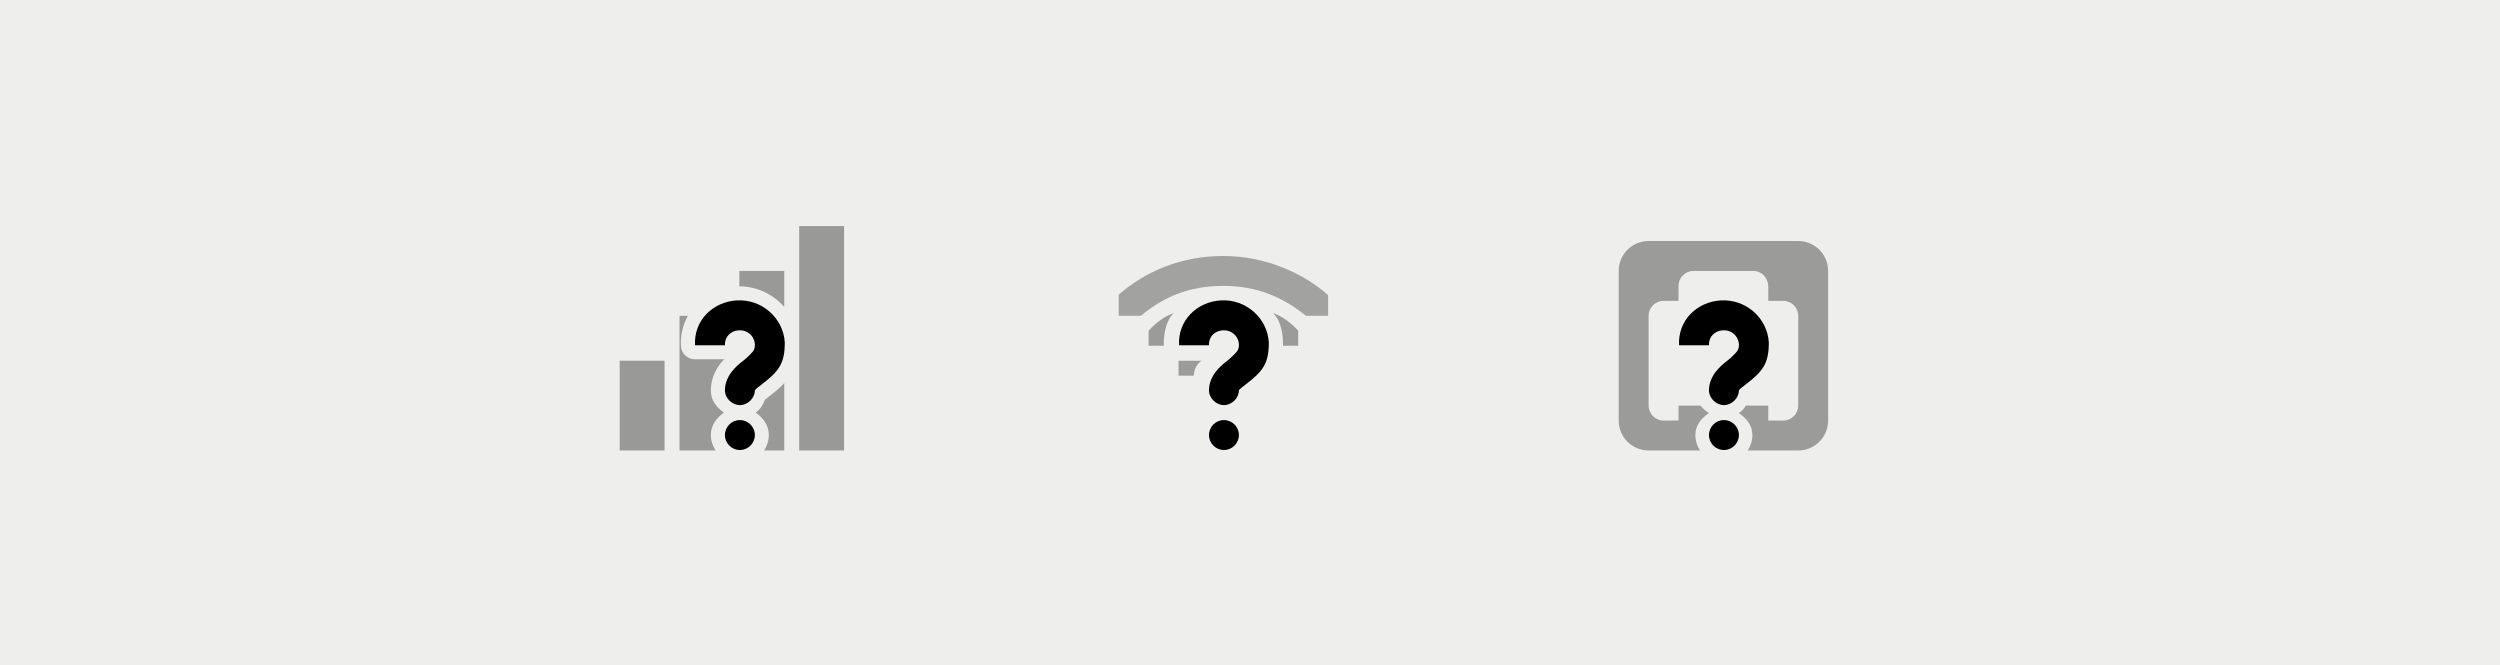
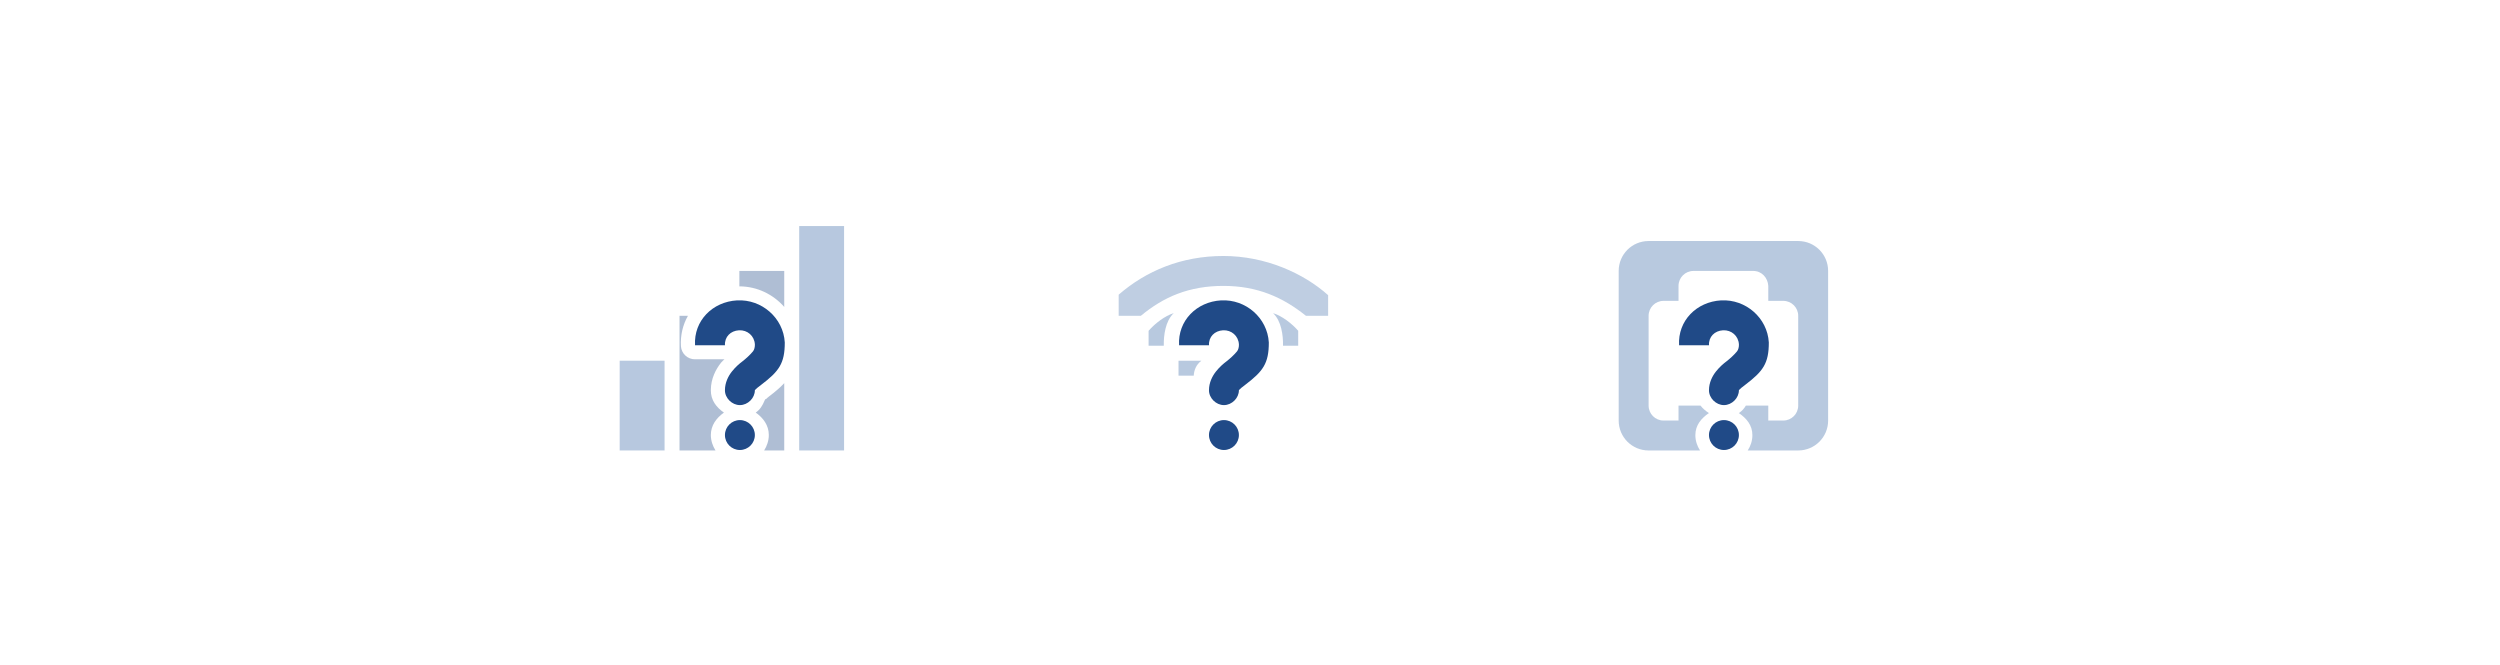
<svg xmlns="http://www.w3.org/2000/svg" xmlns:xlink="http://www.w3.org/1999/xlink" id="svg34370" version="1.1" width="940" height="250" viewBox="0 0 940 250">
  <defs id="defs34374">
    <linearGradient id="linearGradient5716">
      <stop style="stop-color:#000000;stop-opacity:1;" offset="0" id="stop5718" />
      <stop style="stop-color:#484848;stop-opacity:1;" offset="1" id="stop5720" />
    </linearGradient>
    <linearGradient id="linearGradient8231-1-4-4-1">
      <stop id="stop8233-28-5-27-1" offset="0" style="stop-color:#ffffff;stop-opacity:0" />
      <stop style="stop-color:#ffffff;stop-opacity:0.154" offset="0.319" id="stop8235-7-3-94-3" />
      <stop id="stop8237-7-8-20-2" offset="0.543" style="stop-color:#ffffff;stop-opacity:0.337" />
      <stop id="stop8239-2-9-1-9" offset="1" style="stop-color:#ffffff;stop-opacity:1" />
    </linearGradient>
    <linearGradient id="linearGradient5767-6">
      <stop id="stop5769-0" offset="0" style="stop-color:#bebebe;stop-opacity:0" />
      <stop style="stop-color:#ffffff;stop-opacity:0" offset="0.319" id="stop5771-1" />
      <stop id="stop5773-7" offset="0.751" style="stop-color:#ffffff;stop-opacity:0.429" />
      <stop id="stop5775-8" offset="1" style="stop-color:#ffffff;stop-opacity:1" />
    </linearGradient>
    <linearGradient id="linearGradient5724-8">
      <stop id="stop5726-2" offset="0" style="stop-color:#000000;stop-opacity:1;" />
      <stop style="stop-color:#000000;stop-opacity:1;" offset="0.333" id="stop5728-0" />
      <stop id="stop5730-6" offset="1" style="stop-color:#313131;stop-opacity:1;" />
    </linearGradient>
    <filter style="color-interpolation-filters:sRGB" id="filter40039" width="1" x="-0.1" height="1">
      <feGaussianBlur stdDeviation="12.6 0.01" result="blur" id="feGaussianBlur40041" />
    </filter>
    <filter style="color-interpolation-filters:sRGB" id="filter40046">
      <feGaussianBlur stdDeviation="7.5 0.01" result="blur" id="feGaussianBlur40048" />
    </filter>
    <filter style="color-interpolation-filters:sRGB" id="filter45430">
      <feGaussianBlur stdDeviation="8.21 0.01" result="blur" id="feGaussianBlur45432" />
    </filter>
    <filter style="color-interpolation-filters:sRGB" id="filter45479">
      <feGaussianBlur stdDeviation="15.09 0.01" result="blur" id="feGaussianBlur45481" />
    </filter>
    <filter style="color-interpolation-filters:sRGB" id="filter45508">
      <feGaussianBlur stdDeviation="33.6 0.01" result="blur" id="feGaussianBlur45510" />
    </filter>
    <filter style="color-interpolation-filters:sRGB" id="filter45517">
      <feGaussianBlur stdDeviation="3.71 0.01" result="blur" id="feGaussianBlur45519" />
    </filter>
    <filter style="color-interpolation-filters:sRGB" id="filter45526">
      <feGaussianBlur stdDeviation="5.83 0.01" result="blur" id="feGaussianBlur45528" />
    </filter>
    <filter style="color-interpolation-filters:sRGB" id="filter45539">
      <feGaussianBlur stdDeviation="5.83 0.01" result="blur" id="feGaussianBlur45541" />
    </filter>
    <radialGradient xlink:href="#linearGradient8231-1-4-4-1" id="radialGradient35326" gradientUnits="userSpaceOnUse" gradientTransform="matrix(2.229454,-1.286539,1.208744,2.09399,-228.903,-208.0873)" cx="-0.068" cy="188.519" fx="-0.068" fy="188.519" r="27.33" />
    <radialGradient xlink:href="#linearGradient5767-6" id="radialGradient35230" gradientUnits="userSpaceOnUse" gradientTransform="matrix(1.125201,-0.6047055,0.5681383,1.056858,-107.6713,-11.94811)" cx="0.054" cy="189.152" fx="0.054" fy="189.152" r="27.33" />
    <radialGradient xlink:href="#linearGradient8231-1-4-4-1" id="radialGradient47637" gradientUnits="userSpaceOnUse" gradientTransform="matrix(2.229454,-1.286539,1.208744,2.09399,-228.903,-208.0873)" cx="-0.068" cy="188.519" fx="-0.068" fy="188.519" r="27.33" />
    <radialGradient xlink:href="#linearGradient5767-6" id="radialGradient47649" gradientUnits="userSpaceOnUse" gradientTransform="matrix(1.125201,-0.6047055,0.5681383,1.056858,-107.6713,-11.94811)" cx="0.054" cy="189.152" fx="0.054" fy="189.152" r="27.33" />
    <radialGradient xlink:href="#linearGradient8231-1-4-4-1" id="radialGradient47661" gradientUnits="userSpaceOnUse" gradientTransform="matrix(2.229454,-1.286539,1.208744,2.09399,-228.903,-208.0873)" cx="-0.068" cy="188.519" fx="-0.068" fy="188.519" r="27.33" />
    <radialGradient xlink:href="#linearGradient5767-6" id="radialGradient47673" gradientUnits="userSpaceOnUse" gradientTransform="matrix(1.125201,-0.6047055,0.5681383,1.056858,-107.6713,-11.94811)" cx="0.054" cy="189.152" fx="0.054" fy="189.152" r="27.33" />
    <radialGradient xlink:href="#linearGradient8231-1-4-4-1" id="radialGradient47685" gradientUnits="userSpaceOnUse" gradientTransform="matrix(2.229454,-1.286539,1.208744,2.09399,-228.903,-208.0873)" cx="-0.068" cy="188.519" fx="-0.068" fy="188.519" r="27.33" />
    <radialGradient xlink:href="#linearGradient5767-6" id="radialGradient47697" gradientUnits="userSpaceOnUse" gradientTransform="matrix(1.125201,-0.6047055,0.5681383,1.056858,-107.6713,-11.94811)" cx="0.054" cy="189.152" fx="0.054" fy="189.152" r="27.33" />
    <radialGradient xlink:href="#linearGradient8231-1-4-4-1" id="radialGradient47709" gradientUnits="userSpaceOnUse" gradientTransform="matrix(2.229454,-1.286539,1.208744,2.09399,-228.903,-208.0873)" cx="-0.068" cy="188.519" fx="-0.068" fy="188.519" r="27.33" />
    <radialGradient xlink:href="#linearGradient5767-6" id="radialGradient47721" gradientUnits="userSpaceOnUse" gradientTransform="matrix(1.125201,-0.6047055,0.5681383,1.056858,-107.6713,-11.94811)" cx="0.054" cy="189.152" fx="0.054" fy="189.152" r="27.33" />
    <radialGradient xlink:href="#linearGradient8231-1-4-4-1" id="radialGradient47733" gradientUnits="userSpaceOnUse" gradientTransform="matrix(2.229454,-1.286539,1.208744,2.09399,-228.903,-208.0873)" cx="-0.068" cy="188.519" fx="-0.068" fy="188.519" r="27.33" />
    <radialGradient xlink:href="#linearGradient5767-6" id="radialGradient47745" gradientUnits="userSpaceOnUse" gradientTransform="matrix(1.125201,-0.6047055,0.5681383,1.056858,-107.6713,-11.94811)" cx="0.054" cy="189.152" fx="0.054" fy="189.152" r="27.33" />
    <radialGradient xlink:href="#linearGradient8231-1-4-4-1" id="radialGradient47757" gradientUnits="userSpaceOnUse" gradientTransform="matrix(2.229454,-1.286539,1.208744,2.09399,-228.903,-208.0873)" cx="-0.068" cy="188.519" fx="-0.068" fy="188.519" r="27.33" />
    <radialGradient xlink:href="#linearGradient5767-6" id="radialGradient47769" gradientUnits="userSpaceOnUse" gradientTransform="matrix(1.125201,-0.6047055,0.5681383,1.056858,-107.6713,-11.94811)" cx="0.054" cy="189.152" fx="0.054" fy="189.152" r="27.33" />
    <radialGradient xlink:href="#linearGradient8231-1-4-4-1" id="radialGradient47781" gradientUnits="userSpaceOnUse" gradientTransform="matrix(2.229454,-1.286539,1.208744,2.09399,-228.903,-208.0873)" cx="-0.068" cy="188.519" fx="-0.068" fy="188.519" r="27.33" />
    <radialGradient xlink:href="#linearGradient5767-6" id="radialGradient47793" gradientUnits="userSpaceOnUse" gradientTransform="matrix(1.125201,-0.6047055,0.5681383,1.056858,-107.6713,-11.94811)" cx="0.054" cy="189.152" fx="0.054" fy="189.152" r="27.33" />
    <radialGradient xlink:href="#linearGradient5724-8" id="radialGradient32688" gradientUnits="userSpaceOnUse" gradientTransform="matrix(1.028844,0,0,1.028844,-8.795699,-0.2316755)" cx="304.94" cy="22.665" fx="304.94" fy="22.665" r="10.046" />
    <radialGradient xlink:href="#linearGradient5724-8" id="radialGradient47816" gradientUnits="userSpaceOnUse" gradientTransform="matrix(1.028844,0,0,1.028844,-8.795699,-0.2316755)" cx="304.94" cy="22.665" fx="304.94" fy="22.665" r="10.046" />
    <radialGradient xlink:href="#linearGradient5724-8" id="radialGradient47830" gradientUnits="userSpaceOnUse" gradientTransform="matrix(1.028844,0,0,1.028844,-8.795699,-0.2316755)" cx="304.94" cy="22.665" fx="304.94" fy="22.665" r="10.046" />
    <radialGradient xlink:href="#linearGradient5724-8" id="radialGradient47844" gradientUnits="userSpaceOnUse" gradientTransform="matrix(1.028844,0,0,1.028844,-8.795699,-0.2316755)" cx="304.94" cy="22.665" fx="304.94" fy="22.665" r="10.046" />
    <radialGradient xlink:href="#linearGradient5724-8" id="radialGradient47858" gradientUnits="userSpaceOnUse" gradientTransform="matrix(1.028844,0,0,1.028844,-8.795699,-0.2316755)" cx="304.94" cy="22.665" fx="304.94" fy="22.665" r="10.046" />
    <radialGradient xlink:href="#linearGradient5724-8" id="radialGradient47872" gradientUnits="userSpaceOnUse" gradientTransform="matrix(1.028844,0,0,1.028844,-8.795699,-0.2316755)" cx="304.94" cy="22.665" fx="304.94" fy="22.665" r="10.046" />
    <radialGradient xlink:href="#linearGradient5724-8" id="radialGradient47886" gradientUnits="userSpaceOnUse" gradientTransform="matrix(1.028844,0,0,1.028844,-8.795699,-0.2316755)" cx="304.94" cy="22.665" fx="304.94" fy="22.665" r="10.046" />
    <radialGradient xlink:href="#linearGradient5724-8" id="radialGradient47900" gradientUnits="userSpaceOnUse" gradientTransform="matrix(1.028844,0,0,1.028844,-8.795699,-0.2316755)" cx="304.94" cy="22.665" fx="304.94" fy="22.665" r="10.046" />
    <radialGradient xlink:href="#linearGradient8231-1-4-4-1" id="radialGradient47910" gradientUnits="userSpaceOnUse" gradientTransform="matrix(2.229454,-1.286539,1.208744,2.09399,-228.903,-208.0873)" cx="-0.068" cy="188.519" fx="-0.068" fy="188.519" r="27.33" />
    <radialGradient xlink:href="#linearGradient5767-6" id="radialGradient47922" gradientUnits="userSpaceOnUse" gradientTransform="matrix(1.125201,-0.6047055,0.5681383,1.056858,-107.6713,-11.94811)" cx="0.054" cy="189.152" fx="0.054" fy="189.152" r="27.33" />
    <radialGradient xlink:href="#linearGradient8231-1-4-4-1" id="radialGradient47934" gradientUnits="userSpaceOnUse" gradientTransform="matrix(2.229454,-1.286539,1.208744,2.09399,-228.903,-208.0873)" cx="-0.068" cy="188.519" fx="-0.068" fy="188.519" r="27.33" />
    <radialGradient xlink:href="#linearGradient5767-6" id="radialGradient47946" gradientUnits="userSpaceOnUse" gradientTransform="matrix(1.125201,-0.6047055,0.5681383,1.056858,-107.6713,-11.94811)" cx="0.054" cy="189.152" fx="0.054" fy="189.152" r="27.33" />
    <radialGradient xlink:href="#linearGradient8231-1-4-4-1" id="radialGradient47958" gradientUnits="userSpaceOnUse" gradientTransform="matrix(2.229454,-1.286539,1.208744,2.09399,-228.903,-208.0873)" cx="-0.068" cy="188.519" fx="-0.068" fy="188.519" r="27.33" />
    <radialGradient xlink:href="#linearGradient5767-6" id="radialGradient47970" gradientUnits="userSpaceOnUse" gradientTransform="matrix(1.125201,-0.6047055,0.5681383,1.056858,-107.6713,-11.94811)" cx="0.054" cy="189.152" fx="0.054" fy="189.152" r="27.33" />
    <radialGradient xlink:href="#linearGradient8231-1-4-4-1" id="radialGradient47982" gradientUnits="userSpaceOnUse" gradientTransform="matrix(2.229454,-1.286539,1.208744,2.09399,-228.903,-208.0873)" cx="-0.068" cy="188.519" fx="-0.068" fy="188.519" r="27.33" />
    <radialGradient xlink:href="#linearGradient5767-6" id="radialGradient47994" gradientUnits="userSpaceOnUse" gradientTransform="matrix(1.125201,-0.6047055,0.5681383,1.056858,-107.6713,-11.94811)" cx="0.054" cy="189.152" fx="0.054" fy="189.152" r="27.33" />
    <radialGradient xlink:href="#linearGradient8231-1-4-4-1" id="radialGradient48006" gradientUnits="userSpaceOnUse" gradientTransform="matrix(2.229454,-1.286539,1.208744,2.09399,-228.903,-208.0873)" cx="-0.068" cy="188.519" fx="-0.068" fy="188.519" r="27.33" />
    <radialGradient xlink:href="#linearGradient5767-6" id="radialGradient48018" gradientUnits="userSpaceOnUse" gradientTransform="matrix(1.125201,-0.6047055,0.5681383,1.056858,-107.6713,-11.94811)" cx="0.054" cy="189.152" fx="0.054" fy="189.152" r="27.33" />
    <radialGradient xlink:href="#linearGradient8231-1-4-4-1" id="radialGradient48030" gradientUnits="userSpaceOnUse" gradientTransform="matrix(2.229454,-1.286539,1.208744,2.09399,-228.903,-208.0873)" cx="-0.068" cy="188.519" fx="-0.068" fy="188.519" r="27.33" />
    <radialGradient xlink:href="#linearGradient5767-6" id="radialGradient48042" gradientUnits="userSpaceOnUse" gradientTransform="matrix(1.125201,-0.6047055,0.5681383,1.056858,-107.6713,-11.94811)" cx="0.054" cy="189.152" fx="0.054" fy="189.152" r="27.33" />
    <radialGradient xlink:href="#linearGradient8231-1-4-4-1" id="radialGradient48054" gradientUnits="userSpaceOnUse" gradientTransform="matrix(2.229454,-1.286539,1.208744,2.09399,-228.903,-208.0873)" cx="-0.068" cy="188.519" fx="-0.068" fy="188.519" r="27.33" />
    <radialGradient xlink:href="#linearGradient5767-6" id="radialGradient48066" gradientUnits="userSpaceOnUse" gradientTransform="matrix(1.125201,-0.6047055,0.5681383,1.056858,-107.6713,-11.94811)" cx="0.054" cy="189.152" fx="0.054" fy="189.152" r="27.33" />
    <radialGradient xlink:href="#linearGradient5724-8" id="radialGradient48082" gradientUnits="userSpaceOnUse" gradientTransform="matrix(1.028844,0,0,1.028844,-8.795699,-0.2316755)" cx="304.94" cy="22.665" fx="304.94" fy="22.665" r="10.046" />
    <radialGradient xlink:href="#linearGradient5724-8" id="radialGradient48096" gradientUnits="userSpaceOnUse" gradientTransform="matrix(1.028844,0,0,1.028844,-8.795699,-0.2316755)" cx="304.94" cy="22.665" fx="304.94" fy="22.665" r="10.046" />
    <radialGradient xlink:href="#linearGradient5724-8" id="radialGradient48110" gradientUnits="userSpaceOnUse" gradientTransform="matrix(1.028844,0,0,1.028844,-8.795699,-0.2316755)" cx="304.94" cy="22.665" fx="304.94" fy="22.665" r="10.046" />
    <radialGradient xlink:href="#linearGradient5724-8" id="radialGradient48124" gradientUnits="userSpaceOnUse" gradientTransform="matrix(1.028844,0,0,1.028844,-8.795699,-0.2316755)" cx="304.94" cy="22.665" fx="304.94" fy="22.665" r="10.046" />
    <radialGradient xlink:href="#linearGradient5724-8" id="radialGradient48138" gradientUnits="userSpaceOnUse" gradientTransform="matrix(1.028844,0,0,1.028844,-8.795699,-0.2316755)" cx="304.94" cy="22.665" fx="304.94" fy="22.665" r="10.046" />
    <radialGradient xlink:href="#linearGradient5724-8" id="radialGradient48152" gradientUnits="userSpaceOnUse" gradientTransform="matrix(1.028844,0,0,1.028844,-8.795699,-0.2316755)" cx="304.94" cy="22.665" fx="304.94" fy="22.665" r="10.046" />
    <radialGradient xlink:href="#linearGradient5724-8" id="radialGradient48166" gradientUnits="userSpaceOnUse" gradientTransform="matrix(1.028844,0,0,1.028844,-8.795699,-0.2316755)" cx="304.94" cy="22.665" fx="304.94" fy="22.665" r="10.046" />
    <radialGradient xlink:href="#linearGradient8231-1-4-4-1" id="radialGradient48176" gradientUnits="userSpaceOnUse" gradientTransform="matrix(2.229454,-1.286539,1.208744,2.09399,-228.903,-208.0873)" cx="-0.068" cy="188.519" fx="-0.068" fy="188.519" r="27.33" />
    <radialGradient xlink:href="#linearGradient5767-6" id="radialGradient48188" gradientUnits="userSpaceOnUse" gradientTransform="matrix(1.125201,-0.6047055,0.5681383,1.056858,-107.6713,-11.94811)" cx="0.054" cy="189.152" fx="0.054" fy="189.152" r="27.33" />
    <radialGradient xlink:href="#linearGradient5724-8" id="radialGradient48204" gradientUnits="userSpaceOnUse" gradientTransform="matrix(1.028844,0,0,1.028844,-8.795699,-0.2316755)" cx="304.94" cy="22.665" fx="304.94" fy="22.665" r="10.046" />
    <linearGradient id="linearGradient34397">
      <stop style="stop-color:#dddedd;stop-opacity:1" offset="0" id="stop34399" />
      <stop style="stop-color:#d1d3d1;stop-opacity:1;" offset="1" id="stop34401" />
    </linearGradient>
    <linearGradient id="linearGradient62678-5-3">
      <stop id="stop62680-8-0" offset="0" style="stop-color:#e0e0e0;stop-opacity:1" />
      <stop id="stop62682-0-4" offset="1" style="stop-color:#acafac;stop-opacity:1" />
    </linearGradient>
  </defs>
-   <rect style="color:#000000;clip-rule:nonzero;display:inline;overflow:visible;visibility:visible;opacity:1;isolation:auto;mix-blend-mode:normal;color-interpolation:sRGB;color-interpolation-filters:linearRGB;fill:#eeeeec;fill-opacity:1;fill-rule:nonzero;stroke:none;stroke-width:10;stroke-linecap:round;stroke-linejoin:miter;stroke-miterlimit:4;stroke-dasharray:none;stroke-dashoffset:0;stroke-opacity:1;marker:none;paint-order:normal;color-rendering:auto;image-rendering:auto;shape-rendering:auto;text-rendering:auto;enable-background:accumulate" id="rect59605" width="964" height="280" x="-8" y="-13" ry="1" />
  <g style="display:inline" id="g14829" transform="matrix(5.625,0,0,5.625,21.24887,-2665.625)">
-     <path style="color:#bebebe;display:inline;overflow:visible;visibility:visible;fill:#000000;fill-opacity:1;stroke:none;stroke-width:2;marker:none" d="m 77.848,493.969 c 1.642,-0.092 3.095,1.17 3.188,2.812 -1e-4,1.401 -0.378,1.922 -1.594,2.844 -0.191,0.144 -0.326,0.251 -0.375,0.312 -0.049,0.062 -0.031,0.033 -0.031,0.031 0.007,0.528 -0.472,1 -1,1 -0.528,0 -1.007,-0.472 -1,-1 0,-0.502 0.224,-0.943 0.469,-1.25 0.245,-0.307 0.491,-0.516 0.719,-0.688 0.204,-0.161 0.461,-0.385 0.688,-0.656 0.093,-0.112 0.129,-0.308 0.125,-0.438 l 0,-0.031 c -0.032,-0.563 -0.499,-0.969 -1.062,-0.938 -0.563,0.032 -0.969,0.437 -0.938,1 l -2,0 c -0.092,-1.642 1.17,-2.908 2.812,-3 z m 0.188,8 c 0.552,0 1,0.448 1,1 0,0.552 -0.448,1 -1,1 -0.552,0 -1,-0.448 -1,-1 0,-0.552 0.448,-1 1,-1 z" id="path19592-2" />
+     <path style="color:#bebebe;display:inline;overflow:visible;visibility:visible;fill:#204a87;fill-opacity:1;stroke:none;stroke-width:2;marker:none" d="m 77.848,493.969 c 1.642,-0.092 3.095,1.17 3.188,2.812 -1e-4,1.401 -0.378,1.922 -1.594,2.844 -0.191,0.144 -0.326,0.251 -0.375,0.312 -0.049,0.062 -0.031,0.033 -0.031,0.031 0.007,0.528 -0.472,1 -1,1 -0.528,0 -1.007,-0.472 -1,-1 0,-0.502 0.224,-0.943 0.469,-1.25 0.245,-0.307 0.491,-0.516 0.719,-0.688 0.204,-0.161 0.461,-0.385 0.688,-0.656 0.093,-0.112 0.129,-0.308 0.125,-0.438 l 0,-0.031 c -0.032,-0.563 -0.499,-0.969 -1.062,-0.938 -0.563,0.032 -0.969,0.437 -0.938,1 l -2,0 c -0.092,-1.642 1.17,-2.908 2.812,-3 z m 0.188,8 c 0.552,0 1,0.448 1,1 0,0.552 -0.448,1 -1,1 -0.552,0 -1,-0.448 -1,-1 0,-0.552 0.448,-1 1,-1 z" id="path19592-2" />
    <rect clip-path="none" style="color:#bebebe;display:inline;overflow:visible;visibility:visible;fill:none;stroke:none;stroke-width:1;marker:none" id="rect14837" width="16" height="16" x="-505" y="70" transform="matrix(0,-1,1,0,0,0)" />
    <g id="g15377" style="opacity:0.35">
-       <path transform="translate(290.0002,529)" id="path14861" d="m -215,-30 1.016,0 c 0.024,-0.343 0.139,-0.719 0.514,-1 l -1.53,0 z" style="fill:#000000;fill-opacity:1;stroke:none" />
-       <path style="fill:#000000;fill-opacity:1;stroke:none" d="m 73,497 1.016,0 c -0.016,-0.68 0.103,-1.652 0.664,-2.18 C 74.096,495 73.433,495.503 73,496 Z" id="path15371" />
-       <path id="path15375" d="m 83,497 -1.016,0 c 0.016,-0.68 -0.103,-1.652 -0.664,-2.18 C 81.904,495 82.568,495.503 83,496 Z" style="fill:#000000;fill-opacity:1;stroke:none" />
+       <path transform="translate(290.0002,529)" id="path14861" d="m -215,-30 1.016,0 c 0.024,-0.343 0.139,-0.719 0.514,-1 l -1.53,0 z" style="fill:#3465a4;fill-opacity:1;stroke:none" />
+       <path style="fill:#3465a4;fill-opacity:1;stroke:none" d="m 73,497 1.016,0 c -0.016,-0.68 0.103,-1.652 0.664,-2.18 C 74.096,495 73.433,495.503 73,496 Z" id="path15371" />
+       <path id="path15375" d="m 83,497 -1.016,0 c 0.016,-0.68 -0.103,-1.652 -0.664,-2.18 C 81.904,495 82.568,495.503 83,496 Z" style="fill:#3465a4;fill-opacity:1;stroke:none" />
    </g>
-     <path id="rect11714-6-6" d="m 78,491 c -2.814,0 -5.172,1 -7,2.586 l 0,1.414 1.481,0 c 1.519,-1.265 3.219,-2 5.519,-2 2.3,0 4,0.78 5.519,2 l 1.481,0 0,-1.381 c -1.64,-1.466 -4.186,-2.619 -7,-2.619 z" style="color:#000000;display:inline;overflow:visible;visibility:visible;opacity:0.32;fill:#000000;fill-opacity:1;fill-rule:nonzero;stroke:#000000;stroke-width:1;stroke-linecap:round;stroke-linejoin:round;stroke-miterlimit:4;stroke-dasharray:none;stroke-dashoffset:0;stroke-opacity:0;marker:none;enable-background:accumulate" />
+     <path id="rect11714-6-6" d="m 78,491 c -2.814,0 -5.172,1 -7,2.586 l 0,1.414 1.481,0 c 1.519,-1.265 3.219,-2 5.519,-2 2.3,0 4,0.78 5.519,2 l 1.481,0 0,-1.381 c -1.64,-1.466 -4.186,-2.619 -7,-2.619 z" style="color:#000000;display:inline;overflow:visible;visibility:visible;opacity:0.32;fill:#3465a4;fill-opacity:1;fill-rule:nonzero;stroke:#000000;stroke-width:1;stroke-linecap:round;stroke-linejoin:round;stroke-miterlimit:4;stroke-dasharray:none;stroke-dashoffset:0;stroke-opacity:0;marker:none;enable-background:accumulate" />
  </g>
  <g style="display:inline" id="g6095-6" transform="matrix(5.625,0,0,5.625,-634.5011,-905)">
    <rect y="176" x="220" height="16" width="16" id="rect15385-9" style="color:#bebebe;display:inline;overflow:visible;visibility:visible;fill:none;stroke:none;stroke-width:1;marker:none" />
-     <path style="color:#bebebe;display:inline;overflow:visible;visibility:visible;opacity:0.35;fill:#000000;fill-opacity:1;stroke:none;stroke-width:0;marker:none;enable-background:accumulate" d="m 43,-39 c -1.108,0 -2,0.892 -2,2 l 0,10 c 0,1.108 0.892,2 2,2 l 3.438,0 c -0.196,-0.299 -0.312,-0.648 -0.312,-1.031 0,-0.656 0.395,-1.122 0.906,-1.469 -0.219,-0.14 -0.411,-0.304 -0.562,-0.5 L 45,-28 l 0,1 -1,0 c -0.554,0 -1,-0.446 -1,-1 l 0,-6 c 0,-0.554 0.446,-1 1,-1 l 1,0 0,-1 c 0,-0.554 0.446,-1 1,-1 l 4,0 c 0.554,0 0.967,0.447 1,1 l 0,1 1,0 c 0.554,0 1,0.446 1,1 l 0,6 c 0,0.554 -0.446,1 -1,1 l -1,0 0,-1 -1.5,0 c -0.115,0.199 -0.258,0.365 -0.469,0.5 0.512,0.347 0.906,0.813 0.906,1.469 0,0.383 -0.116,0.732 -0.312,1.031 L 53,-25 c 1.108,0 2,-0.892 2,-2 l 0,-10 c 0,-1.108 -0.892,-2 -2,-2 l -10,0 z" transform="translate(180.0002,216)" id="rect6074-3" />
-     <path style="color:#bebebe;display:inline;overflow:visible;visibility:visible;fill:#000000;fill-opacity:1;stroke:none;stroke-width:2;marker:none" d="m 227.848,180.969 c 1.642,-0.092 3.095,1.17 3.188,2.812 -1e-4,1.401 -0.378,1.922 -1.594,2.844 -0.191,0.144 -0.326,0.251 -0.375,0.312 -0.049,0.062 -0.031,0.033 -0.031,0.031 0.007,0.528 -0.472,1 -1,1 -0.528,0 -1.007,-0.472 -1,-1 0,-0.502 0.224,-0.943 0.469,-1.25 0.245,-0.307 0.491,-0.516 0.719,-0.688 0.204,-0.161 0.461,-0.385 0.688,-0.656 0.093,-0.112 0.129,-0.308 0.125,-0.438 l 0,-0.031 c -0.032,-0.563 -0.499,-0.969 -1.062,-0.938 -0.563,0.032 -0.969,0.437 -0.938,1 l -2,0 c -0.092,-1.642 1.17,-2.908 2.812,-3 z m 0.188,8 c 0.552,0 1,0.448 1,1 0,0.552 -0.448,1 -1,1 -0.552,0 -1,-0.448 -1,-1 0,-0.552 0.448,-1 1,-1 z" id="path19592-2-4" />
+     <path style="color:#bebebe;display:inline;overflow:visible;visibility:visible;opacity:0.35;fill:#3465a4;fill-opacity:1;stroke:none;stroke-width:0;marker:none;enable-background:accumulate" d="m 43,-39 c -1.108,0 -2,0.892 -2,2 l 0,10 c 0,1.108 0.892,2 2,2 l 3.438,0 c -0.196,-0.299 -0.312,-0.648 -0.312,-1.031 0,-0.656 0.395,-1.122 0.906,-1.469 -0.219,-0.14 -0.411,-0.304 -0.562,-0.5 L 45,-28 l 0,1 -1,0 c -0.554,0 -1,-0.446 -1,-1 l 0,-6 c 0,-0.554 0.446,-1 1,-1 l 1,0 0,-1 c 0,-0.554 0.446,-1 1,-1 l 4,0 c 0.554,0 0.967,0.447 1,1 l 0,1 1,0 c 0.554,0 1,0.446 1,1 l 0,6 c 0,0.554 -0.446,1 -1,1 l -1,0 0,-1 -1.5,0 c -0.115,0.199 -0.258,0.365 -0.469,0.5 0.512,0.347 0.906,0.813 0.906,1.469 0,0.383 -0.116,0.732 -0.312,1.031 L 53,-25 c 1.108,0 2,-0.892 2,-2 l 0,-10 c 0,-1.108 -0.892,-2 -2,-2 l -10,0 z" transform="translate(180.0002,216)" id="rect6074-3" />
+     <path style="color:#bebebe;display:inline;overflow:visible;visibility:visible;fill:#204a87;fill-opacity:1;stroke:none;stroke-width:2;marker:none" d="m 227.848,180.969 c 1.642,-0.092 3.095,1.17 3.188,2.812 -1e-4,1.401 -0.378,1.922 -1.594,2.844 -0.191,0.144 -0.326,0.251 -0.375,0.312 -0.049,0.062 -0.031,0.033 -0.031,0.031 0.007,0.528 -0.472,1 -1,1 -0.528,0 -1.007,-0.472 -1,-1 0,-0.502 0.224,-0.943 0.469,-1.25 0.245,-0.307 0.491,-0.516 0.719,-0.688 0.204,-0.161 0.461,-0.385 0.688,-0.656 0.093,-0.112 0.129,-0.308 0.125,-0.438 l 0,-0.031 c -0.032,-0.563 -0.499,-0.969 -1.062,-0.938 -0.563,0.032 -0.969,0.437 -0.938,1 l -2,0 c -0.092,-1.642 1.17,-2.908 2.812,-3 z m 0.188,8 c 0.552,0 1,0.448 1,1 0,0.552 -0.448,1 -1,1 -0.552,0 -1,-0.448 -1,-1 0,-0.552 0.448,-1 1,-1 z" id="path19592-2-4" />
  </g>
  <g transform="matrix(5.625,0,0,5.625,120.5,-1467.5)" id="g9275" style="display:inline">
-     <path style="display:inline;opacity:0.359;fill:#000000;fill-opacity:1;fill-rule:evenodd;stroke:#000000;stroke-width:3;stroke-linecap:square;stroke-linejoin:miter;stroke-miterlimit:4;stroke-dasharray:none;stroke-opacity:1;color:#000000;stroke-dashoffset:0;marker:none;visibility:visible;overflow:visible;enable-background:accumulate" d="m 21.5,286.5 0,3" id="path9349" />
-     <path style="display:inline;opacity:0.359;fill:#000000;fill-opacity:1;fill-rule:evenodd;stroke:#000000;stroke-width:3;stroke-linecap:square;stroke-linejoin:miter;stroke-miterlimit:4;stroke-dasharray:none;stroke-opacity:1" d="m 33.5,277.5 0,12" id="path9283" />
+     <path style="display:inline;opacity:0.359;fill:#000000;fill-opacity:1;fill-rule:evenodd;stroke:#3465a4;stroke-width:3;stroke-linecap:square;stroke-linejoin:miter;stroke-miterlimit:4;stroke-dasharray:none;stroke-opacity:1;color:#000000;stroke-dashoffset:0;marker:none;visibility:visible;overflow:visible;enable-background:accumulate" d="m 21.5,286.5 0,3" id="path9349" />
+     <path style="display:inline;opacity:0.359;fill:#000000;fill-opacity:1;fill-rule:evenodd;stroke:#3465a4;stroke-width:3;stroke-linecap:square;stroke-linejoin:miter;stroke-miterlimit:4;stroke-dasharray:none;stroke-opacity:1" d="m 33.5,277.5 0,12" id="path9283" />
    <rect y="276" x="20" height="16" width="16" id="rect9285" style="color:#bebebe;display:inline;overflow:visible;visibility:visible;fill:none;stroke:none;stroke-width:1;marker:none" />
-     <path style="color:#bebebe;display:inline;overflow:visible;visibility:visible;fill:#000000;fill-opacity:1;stroke:none;stroke-width:2;marker:none" d="m 27.848,280.969 c 1.642,-0.092 3.095,1.17 3.188,2.812 -10e-5,1.401 -0.378,1.922 -1.594,2.844 -0.191,0.144 -0.326,0.251 -0.375,0.312 -0.049,0.062 -0.031,0.033 -0.031,0.031 0.007,0.528 -0.472,1 -1,1 -0.528,0 -1.007,-0.472 -1,-1 0,-0.502 0.224,-0.943 0.469,-1.25 0.245,-0.307 0.491,-0.516 0.719,-0.688 0.204,-0.161 0.461,-0.385 0.688,-0.656 0.093,-0.112 0.129,-0.308 0.125,-0.438 l 0,-0.031 c -0.032,-0.563 -0.499,-0.969 -1.062,-0.938 -0.563,0.032 -0.969,0.437 -0.938,1 l -2,0 c -0.092,-1.642 1.17,-2.908 2.812,-3 z m 0.188,8 c 0.552,0 1,0.448 1,1 0,0.552 -0.448,1 -1,1 -0.552,0 -1,-0.448 -1,-1 0,-0.552 0.448,-1 1,-1 z" id="path19592-2-4-0" />
-     <path style="color:#000000;font-style:normal;font-variant:normal;font-weight:normal;font-stretch:normal;font-size:medium;line-height:normal;font-family:Sans;-inkscape-font-specification:Sans;text-indent:0;text-align:start;text-decoration:none;text-decoration-line:none;letter-spacing:normal;word-spacing:normal;text-transform:none;direction:ltr;block-progression:tb;writing-mode:lr-tb;baseline-shift:baseline;text-anchor:start;display:inline;overflow:visible;visibility:visible;opacity:0.359;fill:#000000;fill-opacity:1;fill-rule:evenodd;stroke:none;stroke-width:3;marker:none;enable-background:accumulate" d="m -52,43 0,1.031 c 1.18,6.45e-4 2.262,0.532 3,1.375 l 0,-0.906 0,-1.5 -3,0 z m -4,3 0,1.5 0,6 0,1.5 2.406,0 c -0.188,-0.298 -0.312,-0.658 -0.312,-1.031 0,-0.649 0.375,-1.147 0.875,-1.5 -0.501,-0.348 -0.884,-0.824 -0.875,-1.5 0,-0.781 0.344,-1.413 0.688,-1.844 0.078,-0.098 0.14,-0.135 0.219,-0.219 l -1.969,0 a 0.938,0.938 0 0 1 -0.938,-0.875 C -55.948,47.289 -55.774,46.594 -55.438,46 L -56,46 Z m 7,4.5 c -0.285,0.307 -0.614,0.583 -1,0.875 -0.091,0.068 -0.169,0.144 -0.219,0.188 -0.001,0.004 -0.03,-0.004 -0.031,0 -0.008,0.011 -0.031,0.029 -0.031,0.031 -0.011,0.012 -0.005,0.037 -0.031,0.062 -0.14,0.341 -0.297,0.606 -0.594,0.812 0.5,0.353 0.875,0.851 0.875,1.5 0,0.373 -0.125,0.733 -0.312,1.031 L -49,55 l 0,-1.5 0,-3 z" transform="translate(80,236)" id="path9345" />
+     <path style="color:#bebebe;display:inline;overflow:visible;visibility:visible;fill:#204a87;fill-opacity:1;stroke:none;stroke-width:2;marker:none" d="m 27.848,280.969 c 1.642,-0.092 3.095,1.17 3.188,2.812 -10e-5,1.401 -0.378,1.922 -1.594,2.844 -0.191,0.144 -0.326,0.251 -0.375,0.312 -0.049,0.062 -0.031,0.033 -0.031,0.031 0.007,0.528 -0.472,1 -1,1 -0.528,0 -1.007,-0.472 -1,-1 0,-0.502 0.224,-0.943 0.469,-1.25 0.245,-0.307 0.491,-0.516 0.719,-0.688 0.204,-0.161 0.461,-0.385 0.688,-0.656 0.093,-0.112 0.129,-0.308 0.125,-0.438 l 0,-0.031 c -0.032,-0.563 -0.499,-0.969 -1.062,-0.938 -0.563,0.032 -0.969,0.437 -0.938,1 l -2,0 c -0.092,-1.642 1.17,-2.908 2.812,-3 z m 0.188,8 c 0.552,0 1,0.448 1,1 0,0.552 -0.448,1 -1,1 -0.552,0 -1,-0.448 -1,-1 0,-0.552 0.448,-1 1,-1 z" id="path19592-2-4-0" />
+     <path style="color:#000000;font-style:normal;font-variant:normal;font-weight:normal;font-stretch:normal;font-size:medium;line-height:normal;font-family:Sans;-inkscape-font-specification:Sans;text-indent:0;text-align:start;text-decoration:none;text-decoration-line:none;letter-spacing:normal;word-spacing:normal;text-transform:none;direction:ltr;block-progression:tb;writing-mode:lr-tb;baseline-shift:baseline;text-anchor:start;display:inline;overflow:visible;visibility:visible;opacity:0.359;fill:#204a87;fill-opacity:1;fill-rule:evenodd;stroke:none;stroke-width:3;marker:none;enable-background:accumulate" d="m -52,43 0,1.031 c 1.18,6.45e-4 2.262,0.532 3,1.375 l 0,-0.906 0,-1.5 -3,0 z m -4,3 0,1.5 0,6 0,1.5 2.406,0 c -0.188,-0.298 -0.312,-0.658 -0.312,-1.031 0,-0.649 0.375,-1.147 0.875,-1.5 -0.501,-0.348 -0.884,-0.824 -0.875,-1.5 0,-0.781 0.344,-1.413 0.688,-1.844 0.078,-0.098 0.14,-0.135 0.219,-0.219 l -1.969,0 a 0.938,0.938 0 0 1 -0.938,-0.875 C -55.948,47.289 -55.774,46.594 -55.438,46 L -56,46 Z m 7,4.5 c -0.285,0.307 -0.614,0.583 -1,0.875 -0.091,0.068 -0.169,0.144 -0.219,0.188 -0.001,0.004 -0.03,-0.004 -0.031,0 -0.008,0.011 -0.031,0.029 -0.031,0.031 -0.011,0.012 -0.005,0.037 -0.031,0.062 -0.14,0.341 -0.297,0.606 -0.594,0.812 0.5,0.353 0.875,0.851 0.875,1.5 0,0.373 -0.125,0.733 -0.312,1.031 L -49,55 l 0,-1.5 0,-3 z" transform="translate(80,236)" id="path9345" />
  </g>
</svg>
